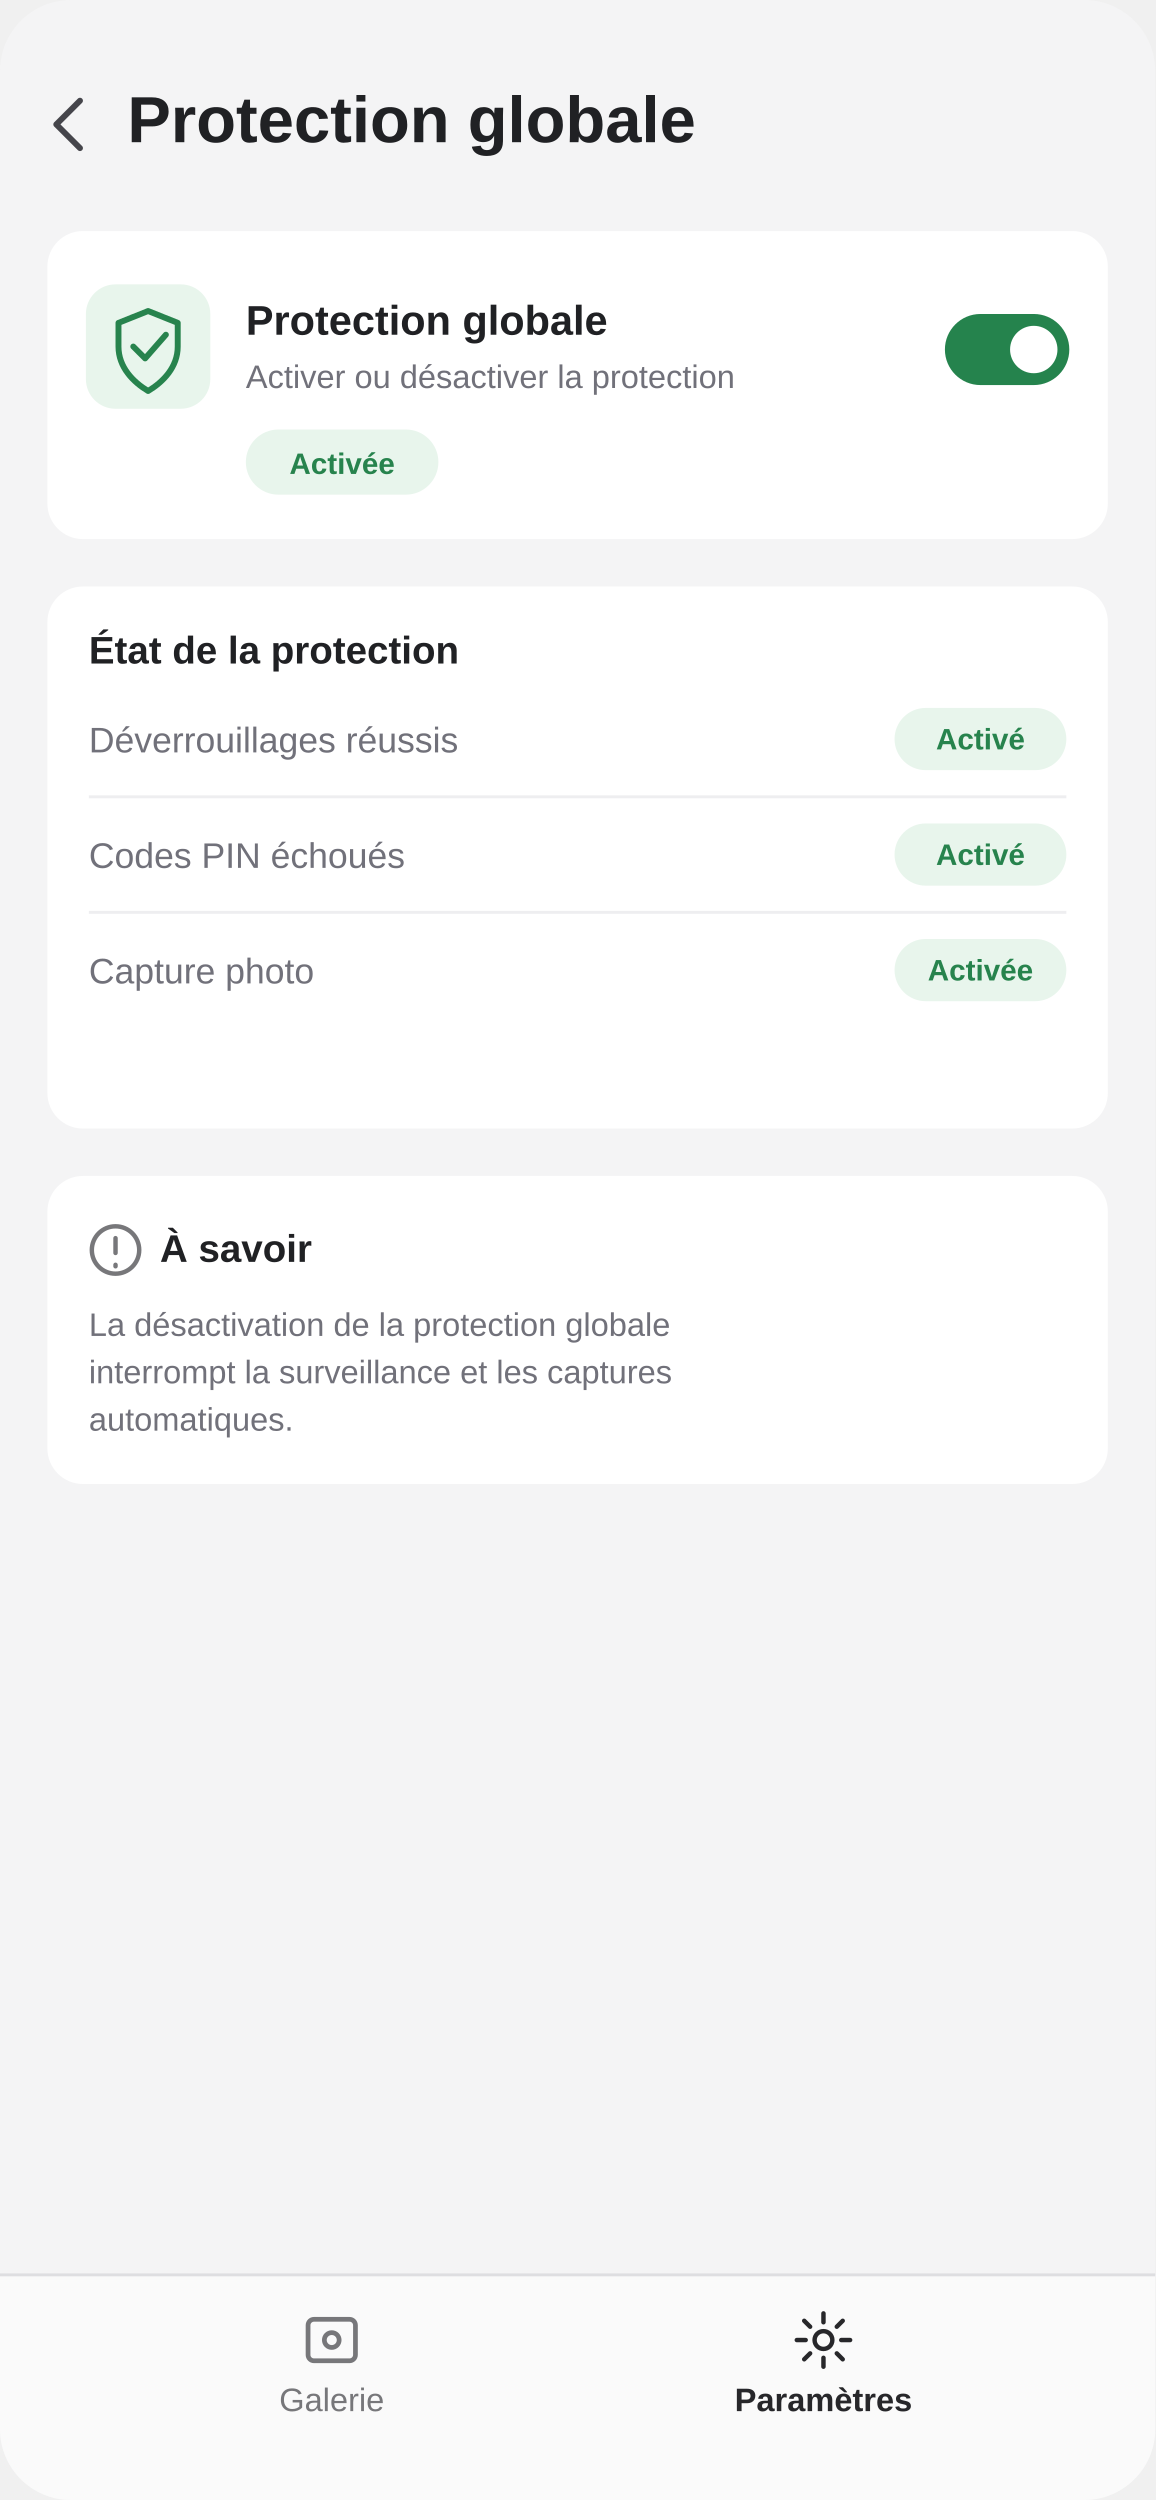
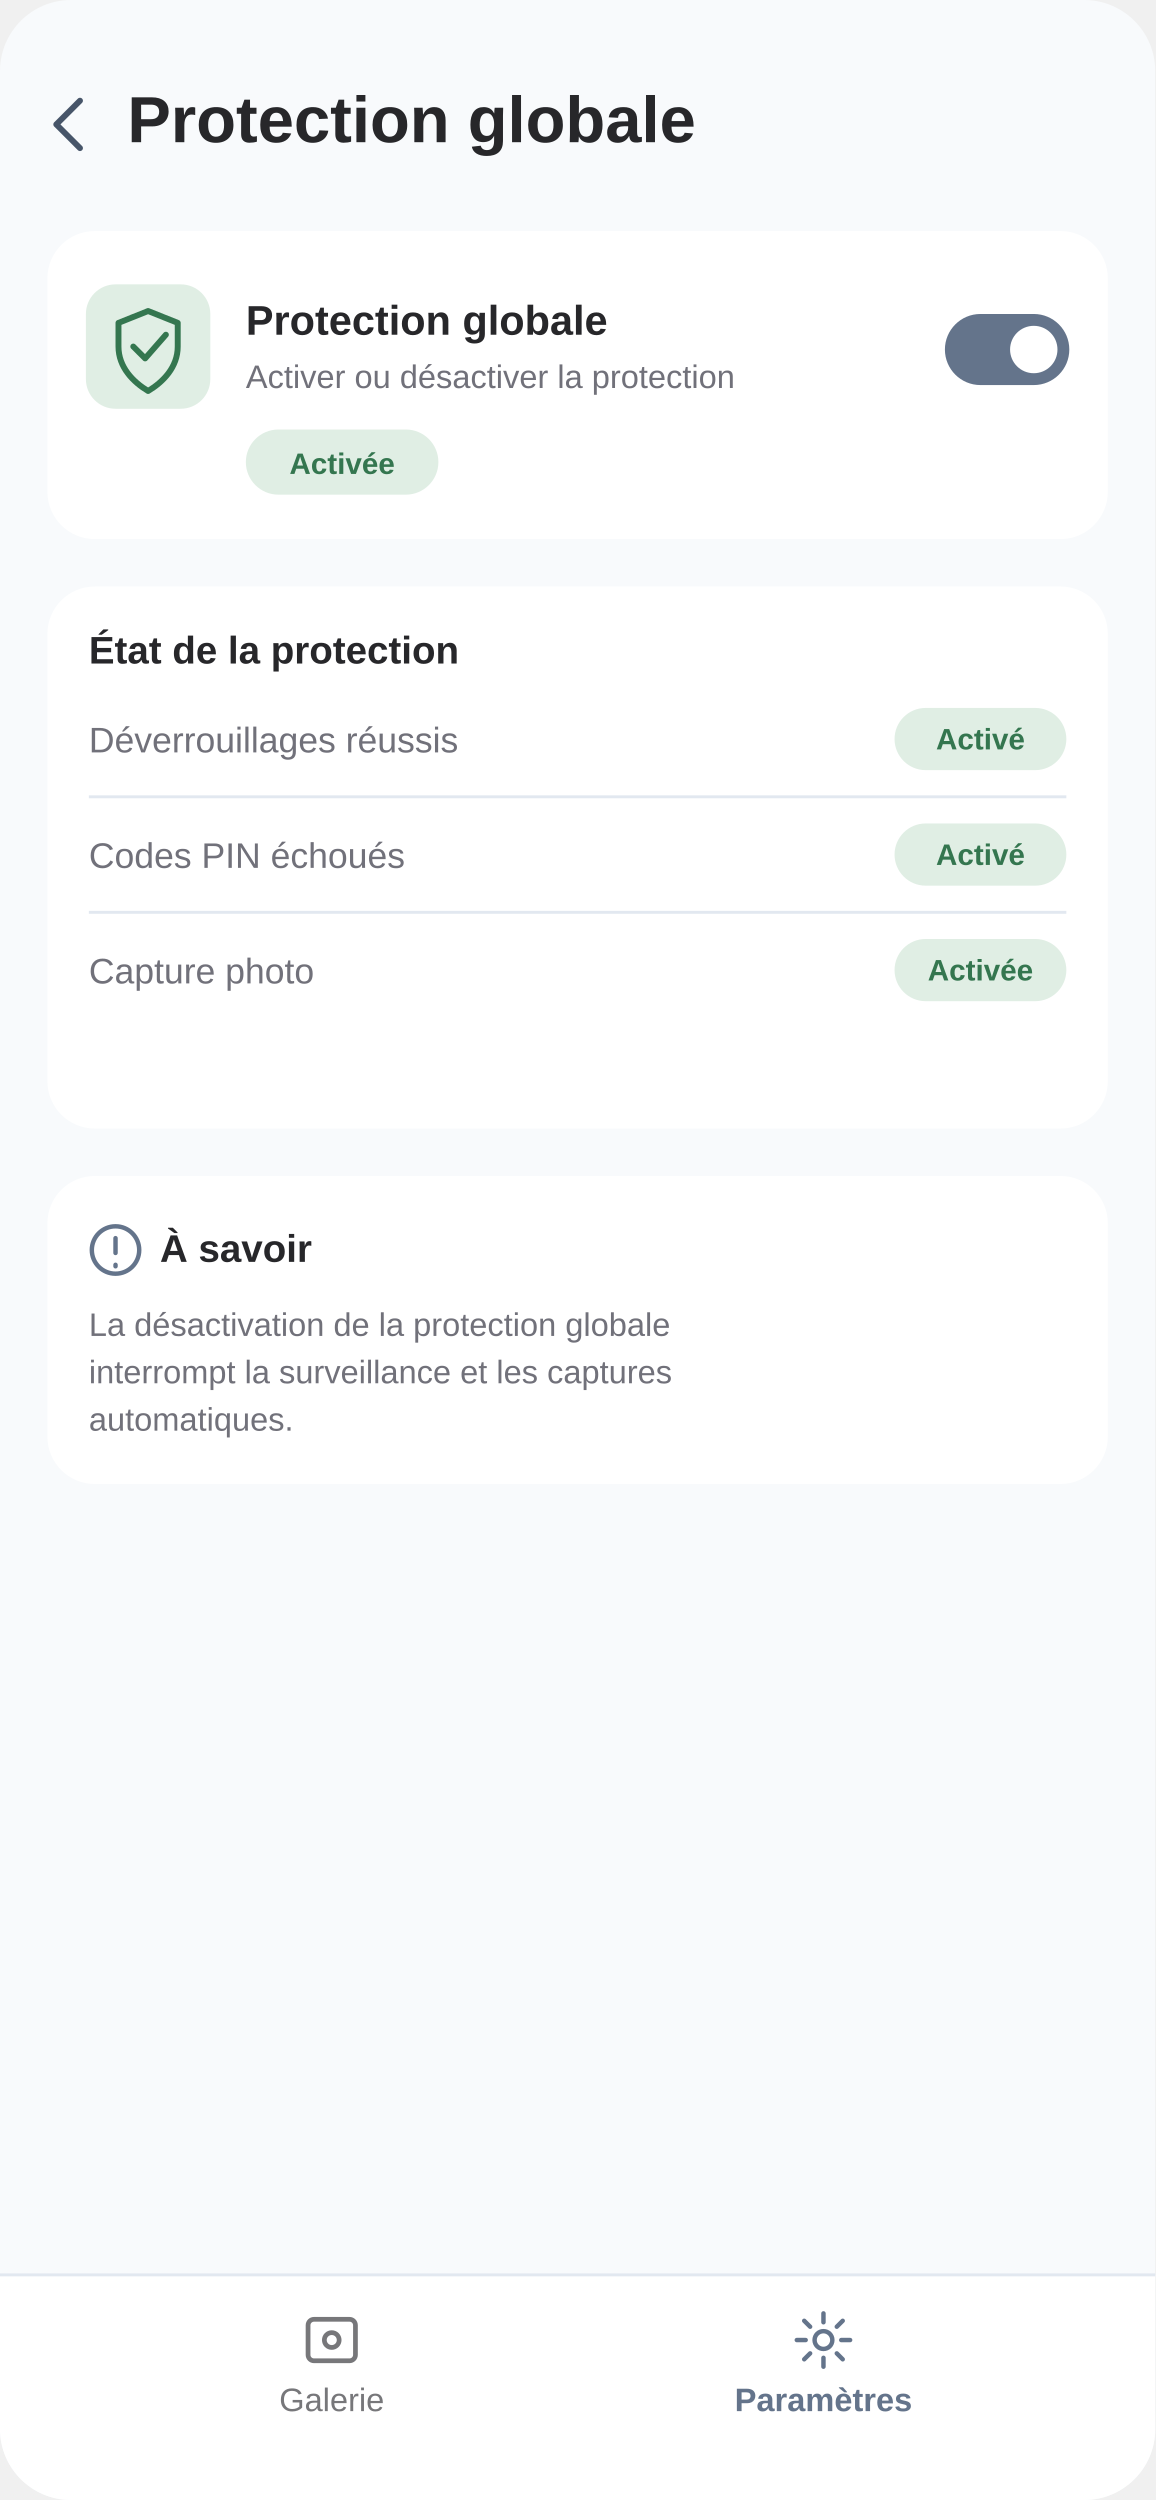
<svg xmlns="http://www.w3.org/2000/svg" width="390" height="844" viewBox="0 0 390 844">
  <defs>
    <clipPath id="screen">
      <rect width="390" height="844" rx="24" />
    </clipPath>
  </defs>
  <g clip-path="url(#screen)">
-     <rect width="390" height="844" fill="#F4F4F5" />
-     <path d="M27 34 L19 42 L27 50" fill="none" stroke="#45454B" stroke-width="2" stroke-linecap="round" stroke-linejoin="round" />
-     <text x="43" y="48" font-family="Arial" font-size="22" font-weight="600" fill="#202124">Protection globale</text>
-     <rect x="16" y="78" width="358" height="104" rx="12" fill="#FFFFFF" />
-     <rect x="29" y="96" width="42" height="42" rx="10" fill="#E8F5EC" />
-     <path d="M50 105 L60 109 V117 C60 124 55 129 50 132 C45 129 40 124 40 117 V109 Z" fill="none" stroke="#27834D" stroke-width="2" stroke-linejoin="round" />
-     <path d="M45 117 L49 121 L56 113" fill="none" stroke="#27834D" stroke-width="2" stroke-linecap="round" stroke-linejoin="round" />
-     <text x="83" y="113" font-family="Arial" font-size="14" font-weight="600" fill="#202124">Protection globale</text>
+     <rect width="390" height="844" fill="#F8FAFC" />
+     <path d="M27 34 L19 42 L27 50" fill="none" stroke="#475569" stroke-width="2" stroke-linecap="round" stroke-linejoin="round" />
+     <text x="43" y="48" font-family="Arial" font-size="22" font-weight="600" fill="#27272A">Protection globale</text>
+     <rect x="16" y="78" width="358" height="104" rx="16" fill="#FFFFFF" />
+     <rect x="29" y="96" width="42" height="42" rx="10" fill="#E0EEE4" />
+     <path d="M50 105 L60 109 V117 C60 124 55 129 50 132 C45 129 40 124 40 117 V109 Z" fill="none" stroke="#34764F" stroke-width="2" stroke-linejoin="round" />
+     <path d="M45 117 L49 121 L56 113" fill="none" stroke="#34764F" stroke-width="2" stroke-linecap="round" stroke-linejoin="round" />
+     <text x="83" y="113" font-family="Arial" font-size="14" font-weight="600" fill="#27272A">Protection globale</text>
    <text x="83" y="131" font-family="Arial" font-size="11" fill="#71717A">Activer ou désactiver la protection</text>
-     <rect x="319" y="106" width="42" height="24" rx="12" fill="#25834D" />
+     <rect x="319" y="106" width="42" height="24" rx="12" fill="#64748B" />
    <circle cx="349" cy="118" r="8" fill="#FFFFFF" />
-     <rect x="83" y="145" width="65" height="22" rx="11" fill="#E8F5EC" />
-     <text x="115.5" y="160" text-anchor="middle" font-family="Arial" font-size="10" font-weight="600" fill="#27834D">Activée</text>
-     <rect x="16" y="198" width="358" height="183" rx="12" fill="#FFFFFF" />
-     <text x="30" y="224" font-family="Arial" font-size="13" font-weight="600" fill="#202124">État de la protection</text>
+     <rect x="83" y="145" width="65" height="22" rx="11" fill="#E0EEE4" />
+     <text x="115.5" y="160" text-anchor="middle" font-family="Arial" font-size="10" font-weight="600" fill="#34764F">Activée</text>
+     <rect x="16" y="198" width="358" height="183" rx="16" fill="#FFFFFF" />
+     <text x="30" y="224" font-family="Arial" font-size="13" font-weight="600" fill="#27272A">État de la protection</text>
    <text x="30" y="254" font-family="Arial" font-size="12" fill="#71717A">Déverrouillages réussis</text>
-     <rect x="302" y="239" width="58" height="21" rx="10.5" fill="#E8F5EC" />
-     <text x="331" y="253" text-anchor="middle" font-family="Arial" font-size="10" font-weight="600" fill="#27834D">Activé</text>
-     <line x1="30" y1="269" x2="360" y2="269" stroke="#EEEEF0" />
+     <rect x="302" y="239" width="58" height="21" rx="10.5" fill="#E0EEE4" />
+     <text x="331" y="253" text-anchor="middle" font-family="Arial" font-size="10" font-weight="600" fill="#34764F">Activé</text>
+     <line x1="30" y1="269" x2="360" y2="269" stroke="#E2E8F0" />
    <text x="30" y="293" font-family="Arial" font-size="12" fill="#71717A">Codes PIN échoués</text>
-     <rect x="302" y="278" width="58" height="21" rx="10.5" fill="#E8F5EC" />
-     <text x="331" y="292" text-anchor="middle" font-family="Arial" font-size="10" font-weight="600" fill="#27834D">Activé</text>
-     <line x1="30" y1="308" x2="360" y2="308" stroke="#EEEEF0" />
+     <rect x="302" y="278" width="58" height="21" rx="10.5" fill="#E0EEE4" />
+     <text x="331" y="292" text-anchor="middle" font-family="Arial" font-size="10" font-weight="600" fill="#34764F">Activé</text>
+     <line x1="30" y1="308" x2="360" y2="308" stroke="#E2E8F0" />
    <text x="30" y="332" font-family="Arial" font-size="12" fill="#71717A">Capture photo</text>
-     <rect x="302" y="317" width="58" height="21" rx="10.5" fill="#E8F5EC" />
-     <text x="331" y="331" text-anchor="middle" font-family="Arial" font-size="10" font-weight="600" fill="#27834D">Activée</text>
-     <rect x="16" y="397" width="358" height="104" rx="12" fill="#FFFFFF" />
-     <circle cx="39" cy="422" r="8" fill="none" stroke="#77777A" stroke-width="1.5" />
-     <path d="M39 418 V423 M39 427 V427.5" stroke="#77777A" stroke-width="1.5" stroke-linecap="round" />
-     <text x="54" y="426" font-family="Arial" font-size="13" font-weight="600" fill="#202124">À savoir</text>
+     <rect x="302" y="317" width="58" height="21" rx="10.5" fill="#E0EEE4" />
+     <text x="331" y="331" text-anchor="middle" font-family="Arial" font-size="10" font-weight="600" fill="#34764F">Activée</text>
+     <rect x="16" y="397" width="358" height="104" rx="16" fill="#FFFFFF" />
+     <circle cx="39" cy="422" r="8" fill="none" stroke="#64748B" stroke-width="1.5" />
+     <path d="M39 418 V423 M39 427 V427.5" stroke="#64748B" stroke-width="1.5" stroke-linecap="round" />
+     <text x="54" y="426" font-family="Arial" font-size="13" font-weight="600" fill="#27272A">À savoir</text>
    <text x="30" y="451" font-family="Arial" font-size="11" fill="#71717A">
      <tspan x="30" dy="0">La désactivation de la protection globale</tspan>
      <tspan x="30" dy="16">interrompt la surveillance et les captures</tspan>
      <tspan x="30" dy="16">automatiques.</tspan>
    </text>
-     <rect x="0" y="768" width="390" height="76" fill="#FAFAFA" />
-     <line x1="0" y1="768" x2="390" y2="768" stroke="#DEDEE1" />
+     <rect x="0" y="768" width="390" height="76" fill="#FFFFFF" />
+     <line x1="0" y1="768" x2="390" y2="768" stroke="#E2E8F0" />
    <g transform="translate(112 790)" fill="none" stroke="#77777A" stroke-width="1.6" stroke-linecap="round" stroke-linejoin="round">
      <rect x="-8" y="-7" width="16" height="14" rx="2" />
      <circle cx="0" cy="0" r="2.5" />
    </g>
    <text x="112" y="814" text-anchor="middle" font-family="Arial" font-size="11" fill="#77777A">Galerie</text>
-     <g transform="translate(278 790)" fill="none" stroke="#27272A" stroke-width="1.5" stroke-linecap="round">
+     <g transform="translate(278 790)" fill="none" stroke="#64748B" stroke-width="1.5" stroke-linecap="round" stroke-linejoin="round">
      <circle r="3" />
      <path d="M0 -9 V-6 M0 6 V9 M-9 0 H-6 M6 0 H9 M-6.5 -6.5 L-4.5 -4.5 M4.5 4.5 L6.5 6.5 M6.5 -6.5 L4.5 -4.5 M-4.5 4.5 L-6.5 6.5" />
    </g>
-     <text x="278" y="814" text-anchor="middle" font-family="Arial" font-size="11" fill="#27272A" font-weight="600">Paramètres</text>
+     <text x="278" y="814" text-anchor="middle" font-family="Arial" font-size="11" fill="#64748B" font-weight="600">Paramètres</text>
  </g>
</svg>
